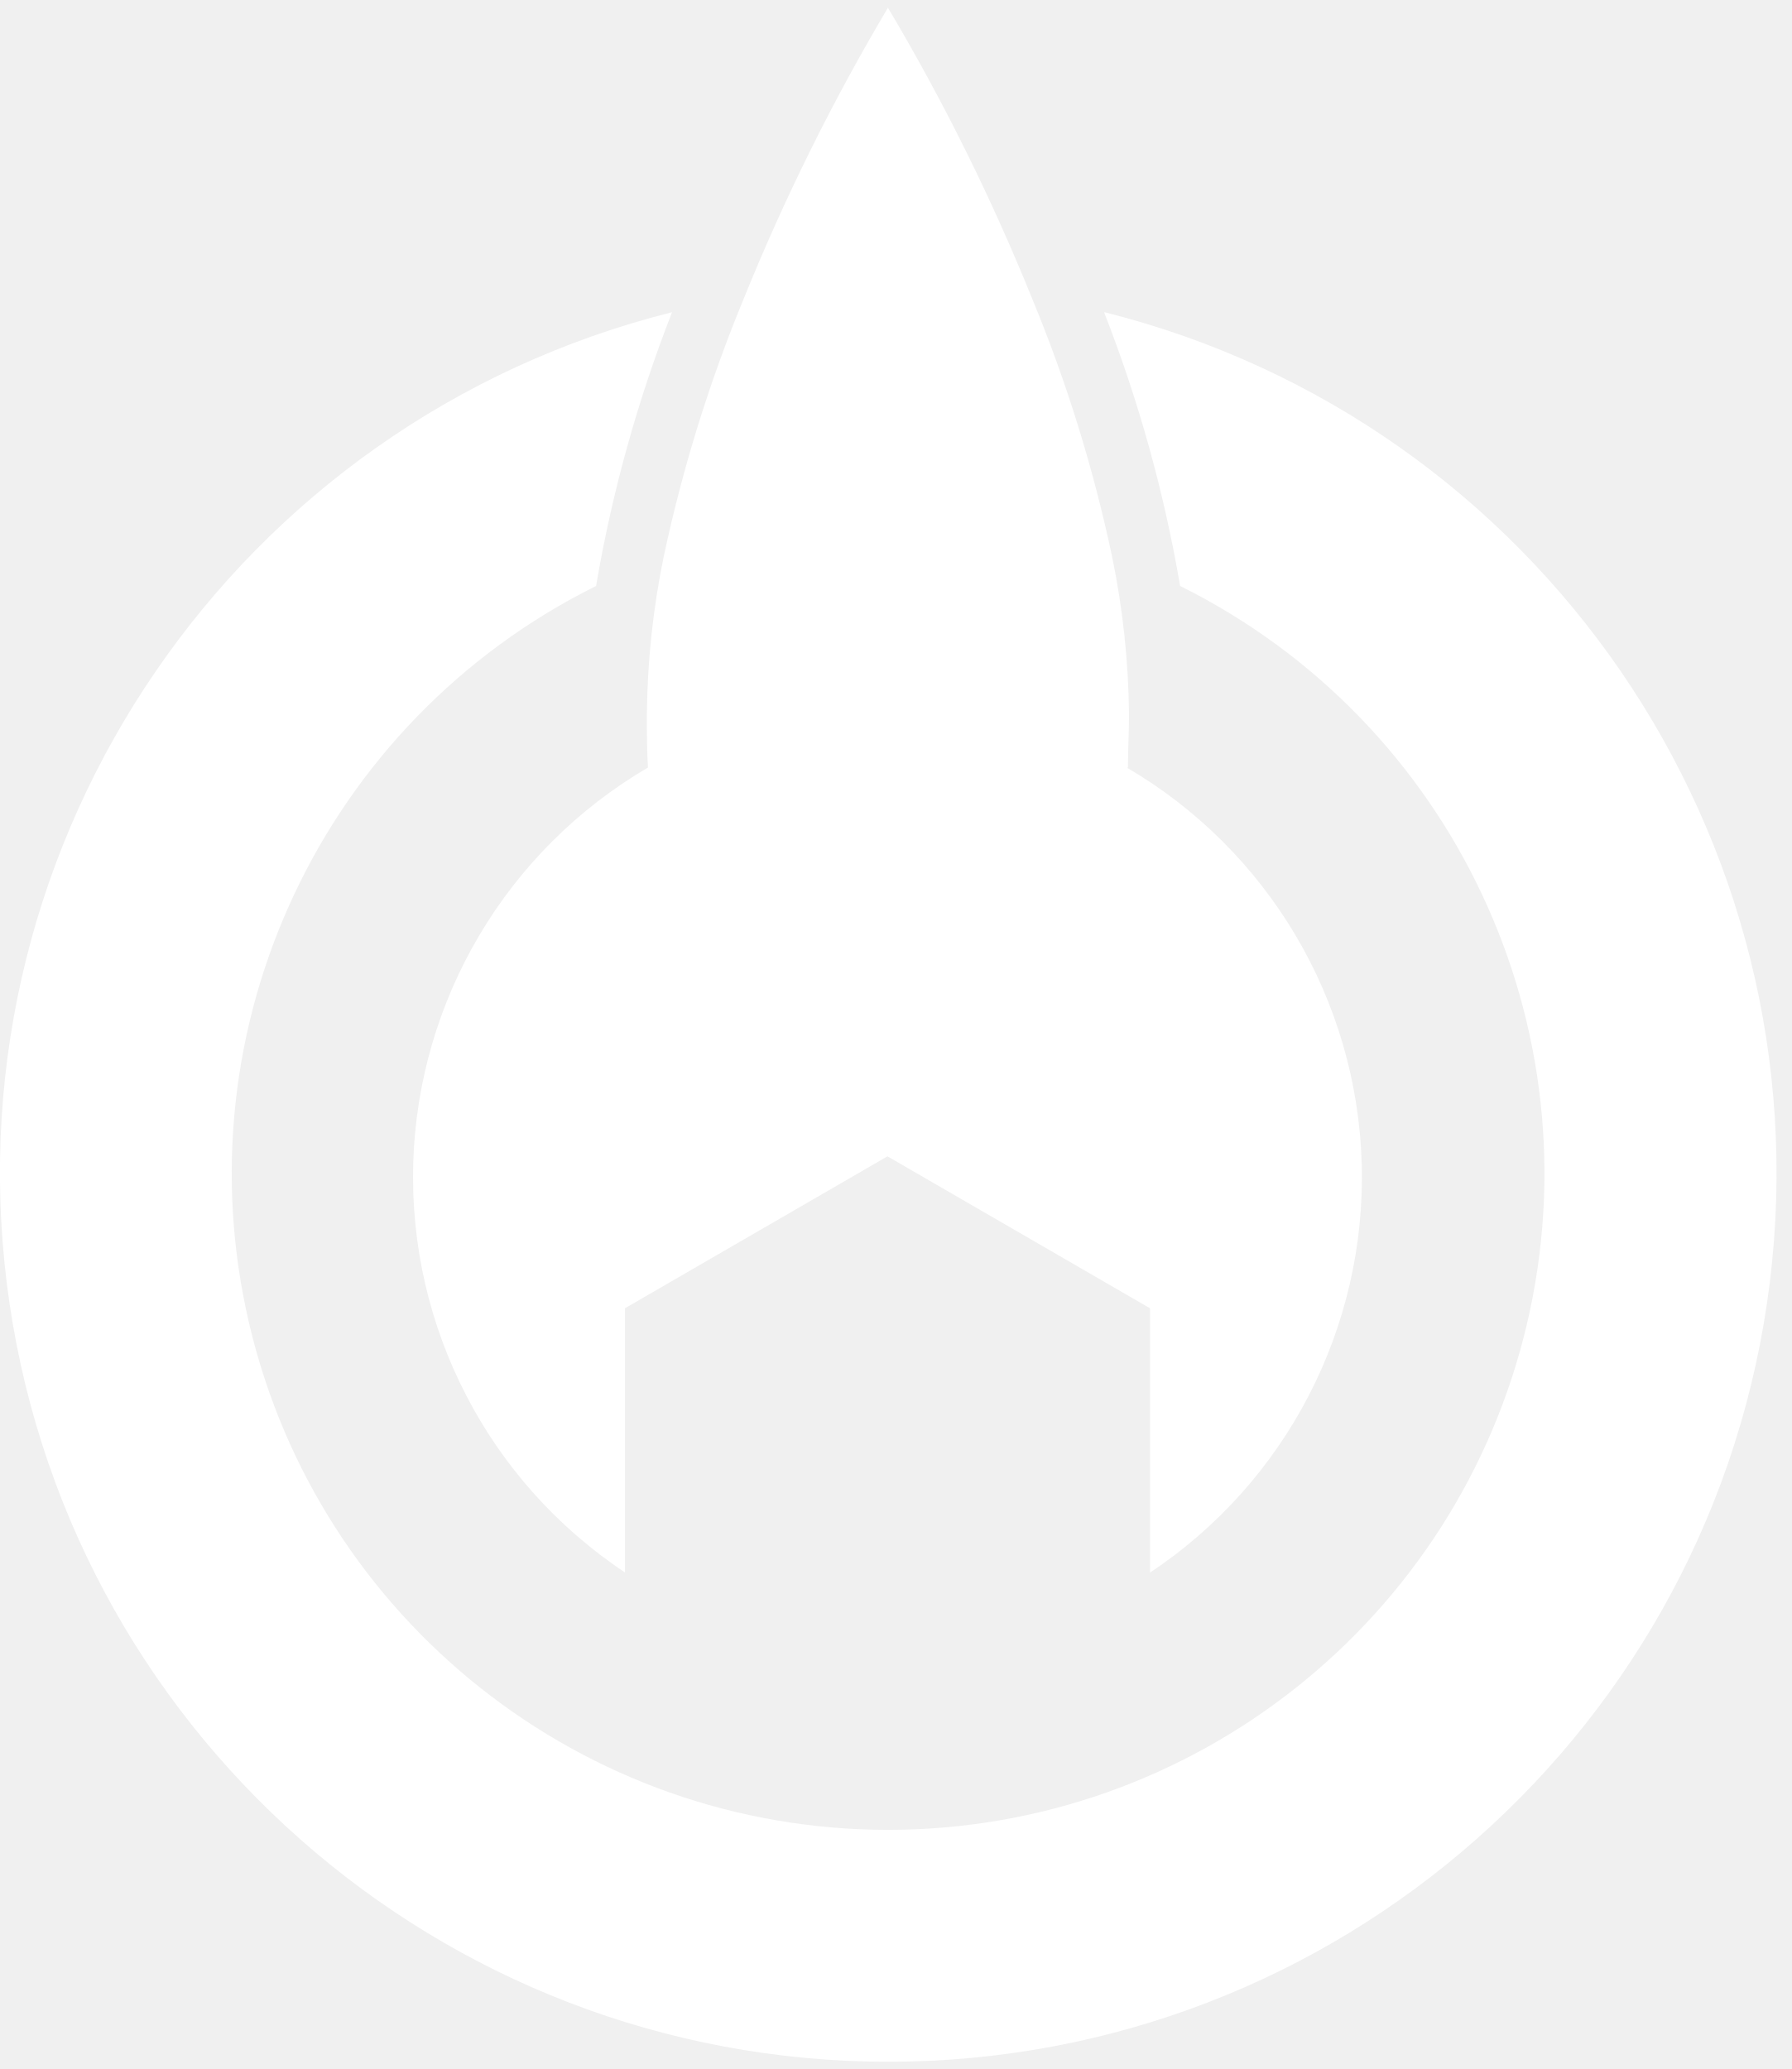
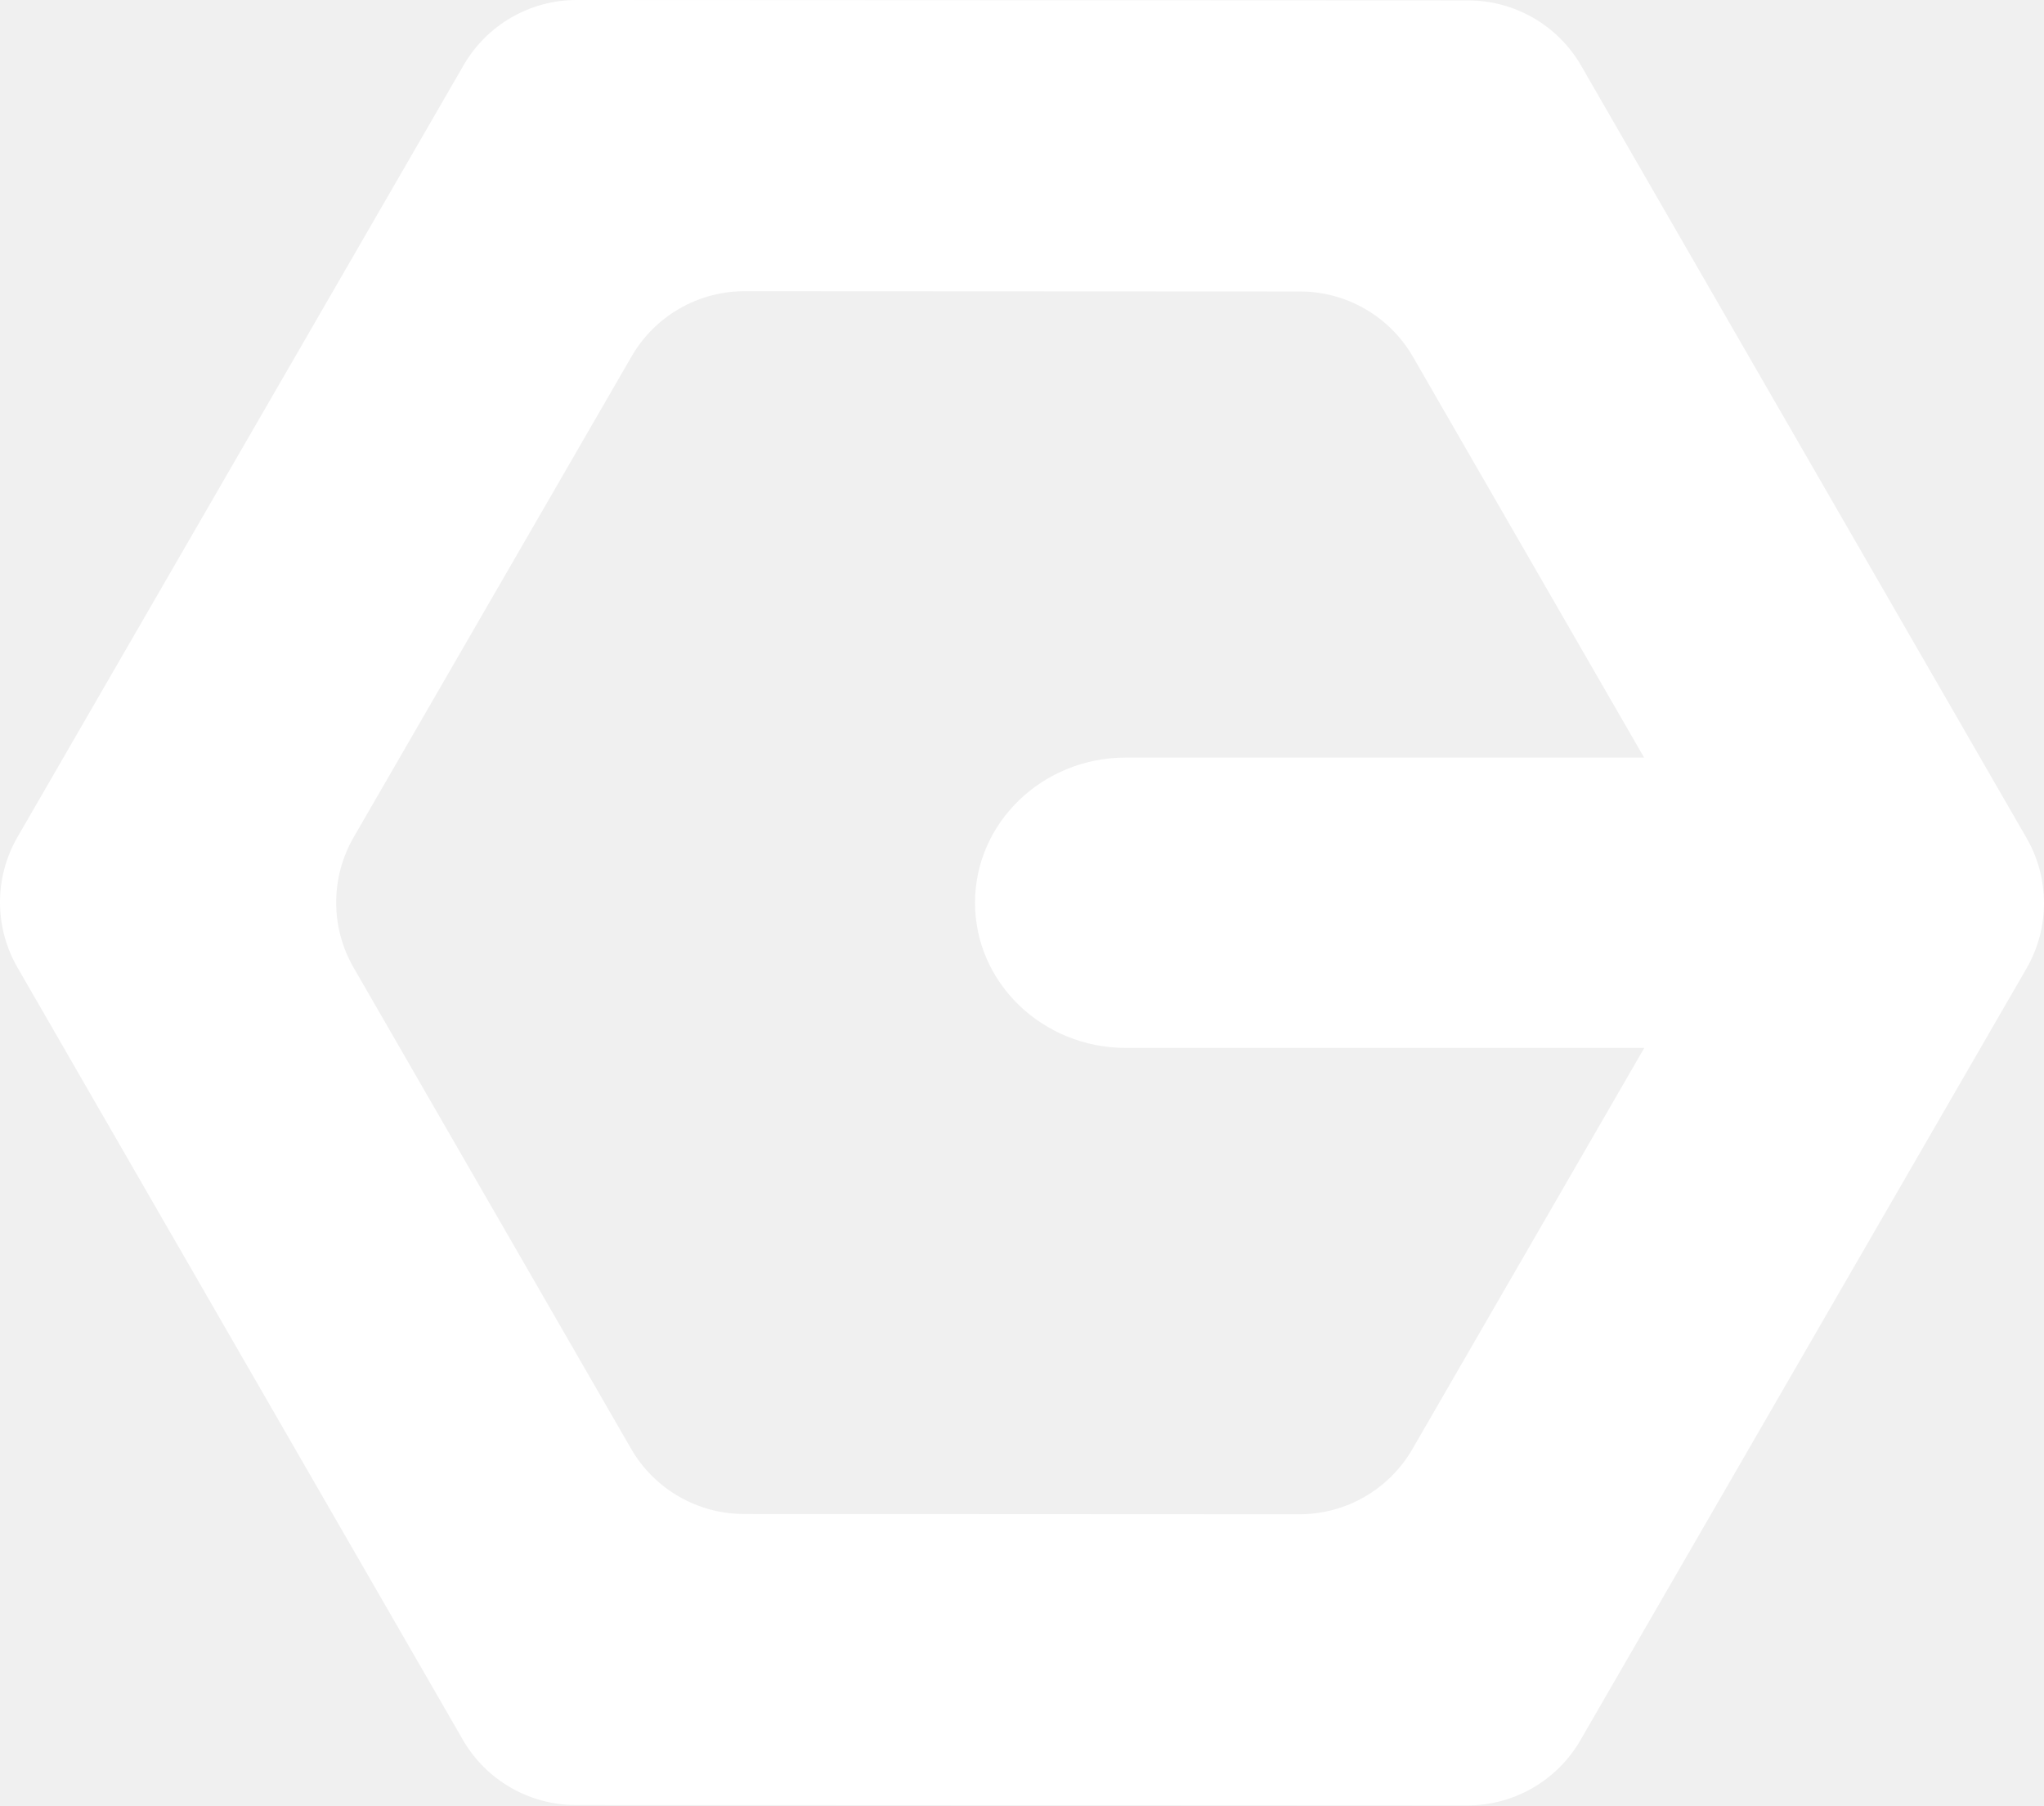
- <svg xmlns="http://www.w3.org/2000/svg" width="116" height="134" viewBox="0 0 116 134" fill="none">
-   <path d="M73.04 49.72c0-1.11.07-2.26.07-3.46a53.01 53.01 0 00-1.09-10.19 95.547 95.547 0 00-5.21-16.8A138.467 138.467 0 0057.5.5a139.403 139.403 0 00-9.3 18.75 96.408 96.408 0 00-5.22 16.8 53 53 0 00-1.09 10.2c0 1.2 0 2.35.07 3.46a30.74 30.74 0 00-1.49 52.13V84.73l17-9.84 17 9.84v17.12a30.74 30.74 0 00-1.49-52.13h.06z" fill="#fff" />
-   <path d="M71.5 20.23a90.432 90.432 0 014.92 17.72 42.5 42.5 0 11-37.82 0 90.328 90.328 0 014.92-17.73 57.52 57.52 0 1028 0l-.02.01z" fill="#fff" />
+ <svg xmlns="http://www.w3.org/2000/svg" viewBox="0 0 4845.47 4280.19">
+   <g data-name="Layer 2">
+     <path d="M4804.11 1986.63L3748.27 155.79A309.27 309.27 0 003480.52 1L1367 0a309.26 309.26 0 00-267.9 154.5L41.51 1984.31a309.26 309.26 0 00-.15 309.26l1055.85 1830.84A309.23 309.23 0 001365 4279.16l2113.48 1a309.24 309.24 0 00267.9-154.5L4804 2295.89a309.26 309.26 0 00.11-309.26zM3348.2 3435.33a309.24 309.24 0 01-267.9 154.5l-1316.54-.64A309.23 309.23 0 011496 3434.43L838.29 2294a309.26 309.26 0 01.15-309.25l658.83-1139.89a309.26 309.26 0 01267.9-154.5l1316.54.64a309.28 309.28 0 01267.75 154.76l548 950.16H2669.1c-197.57 0-357.73 154.09-357.73 344.18 0 190.08 160.16 344.17 357.73 344.17h1228.82z" fill="#fff" data-name="Layer 1" />
+   </g>
</svg>
